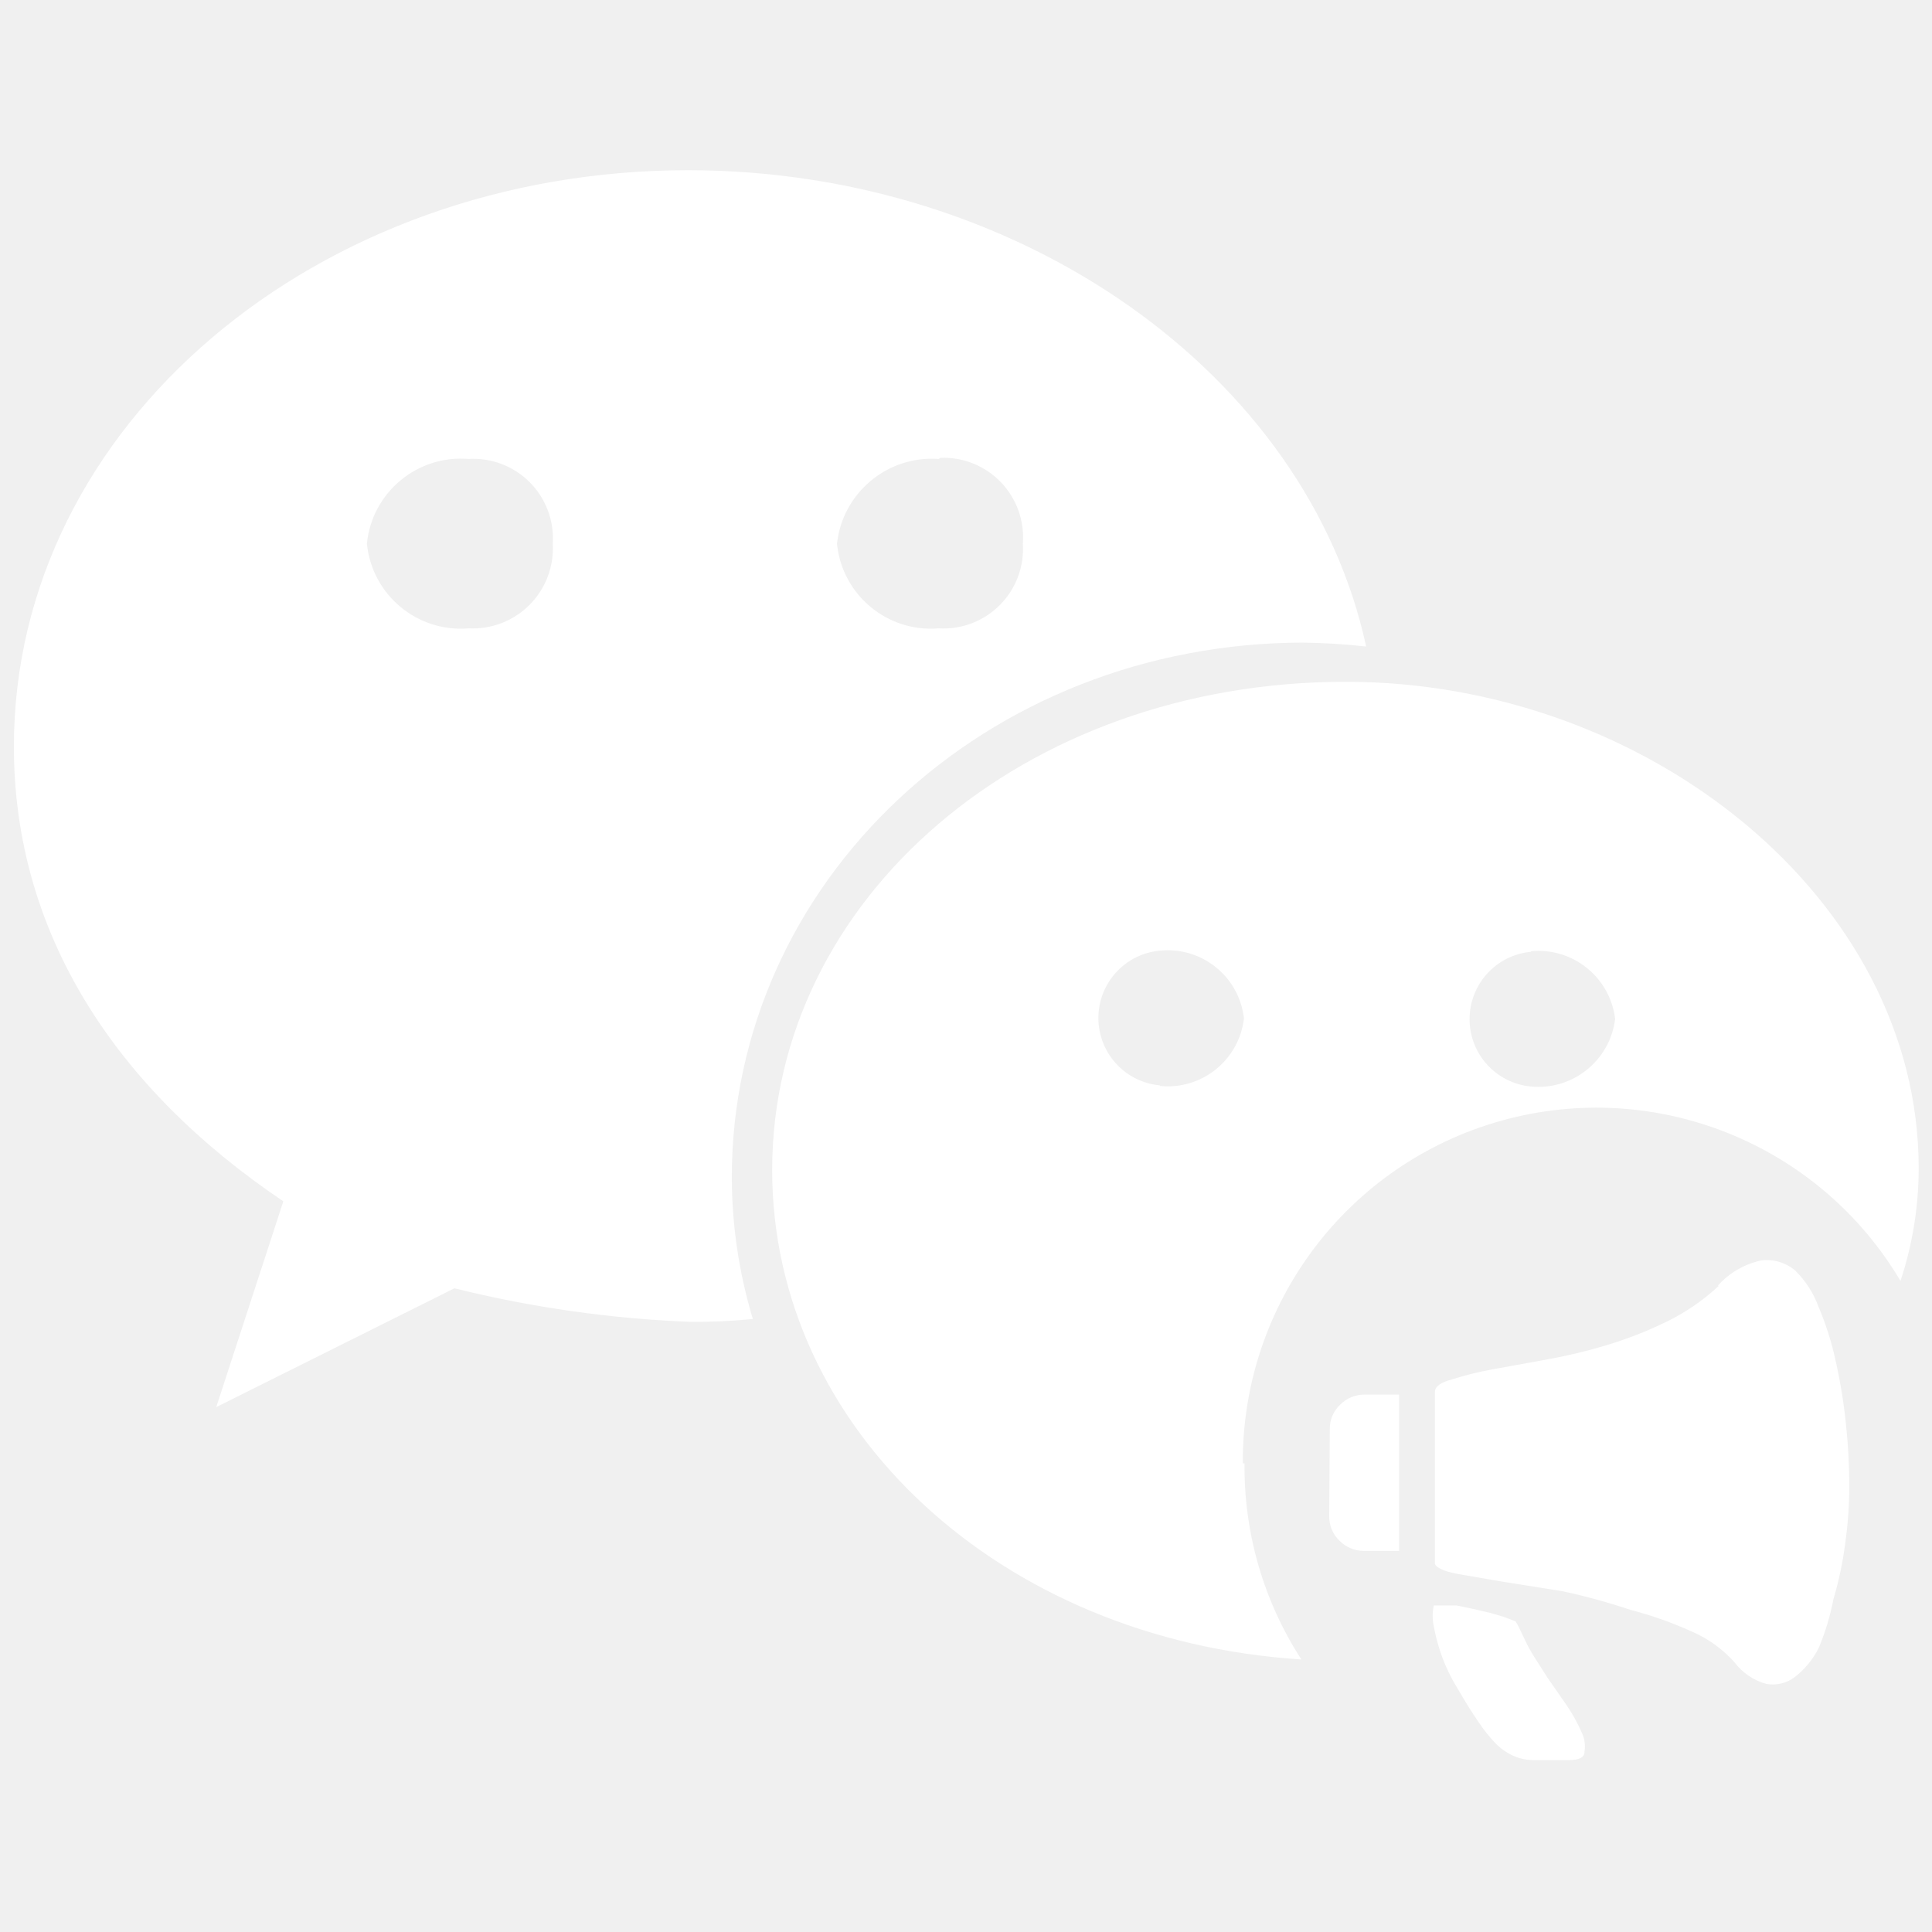
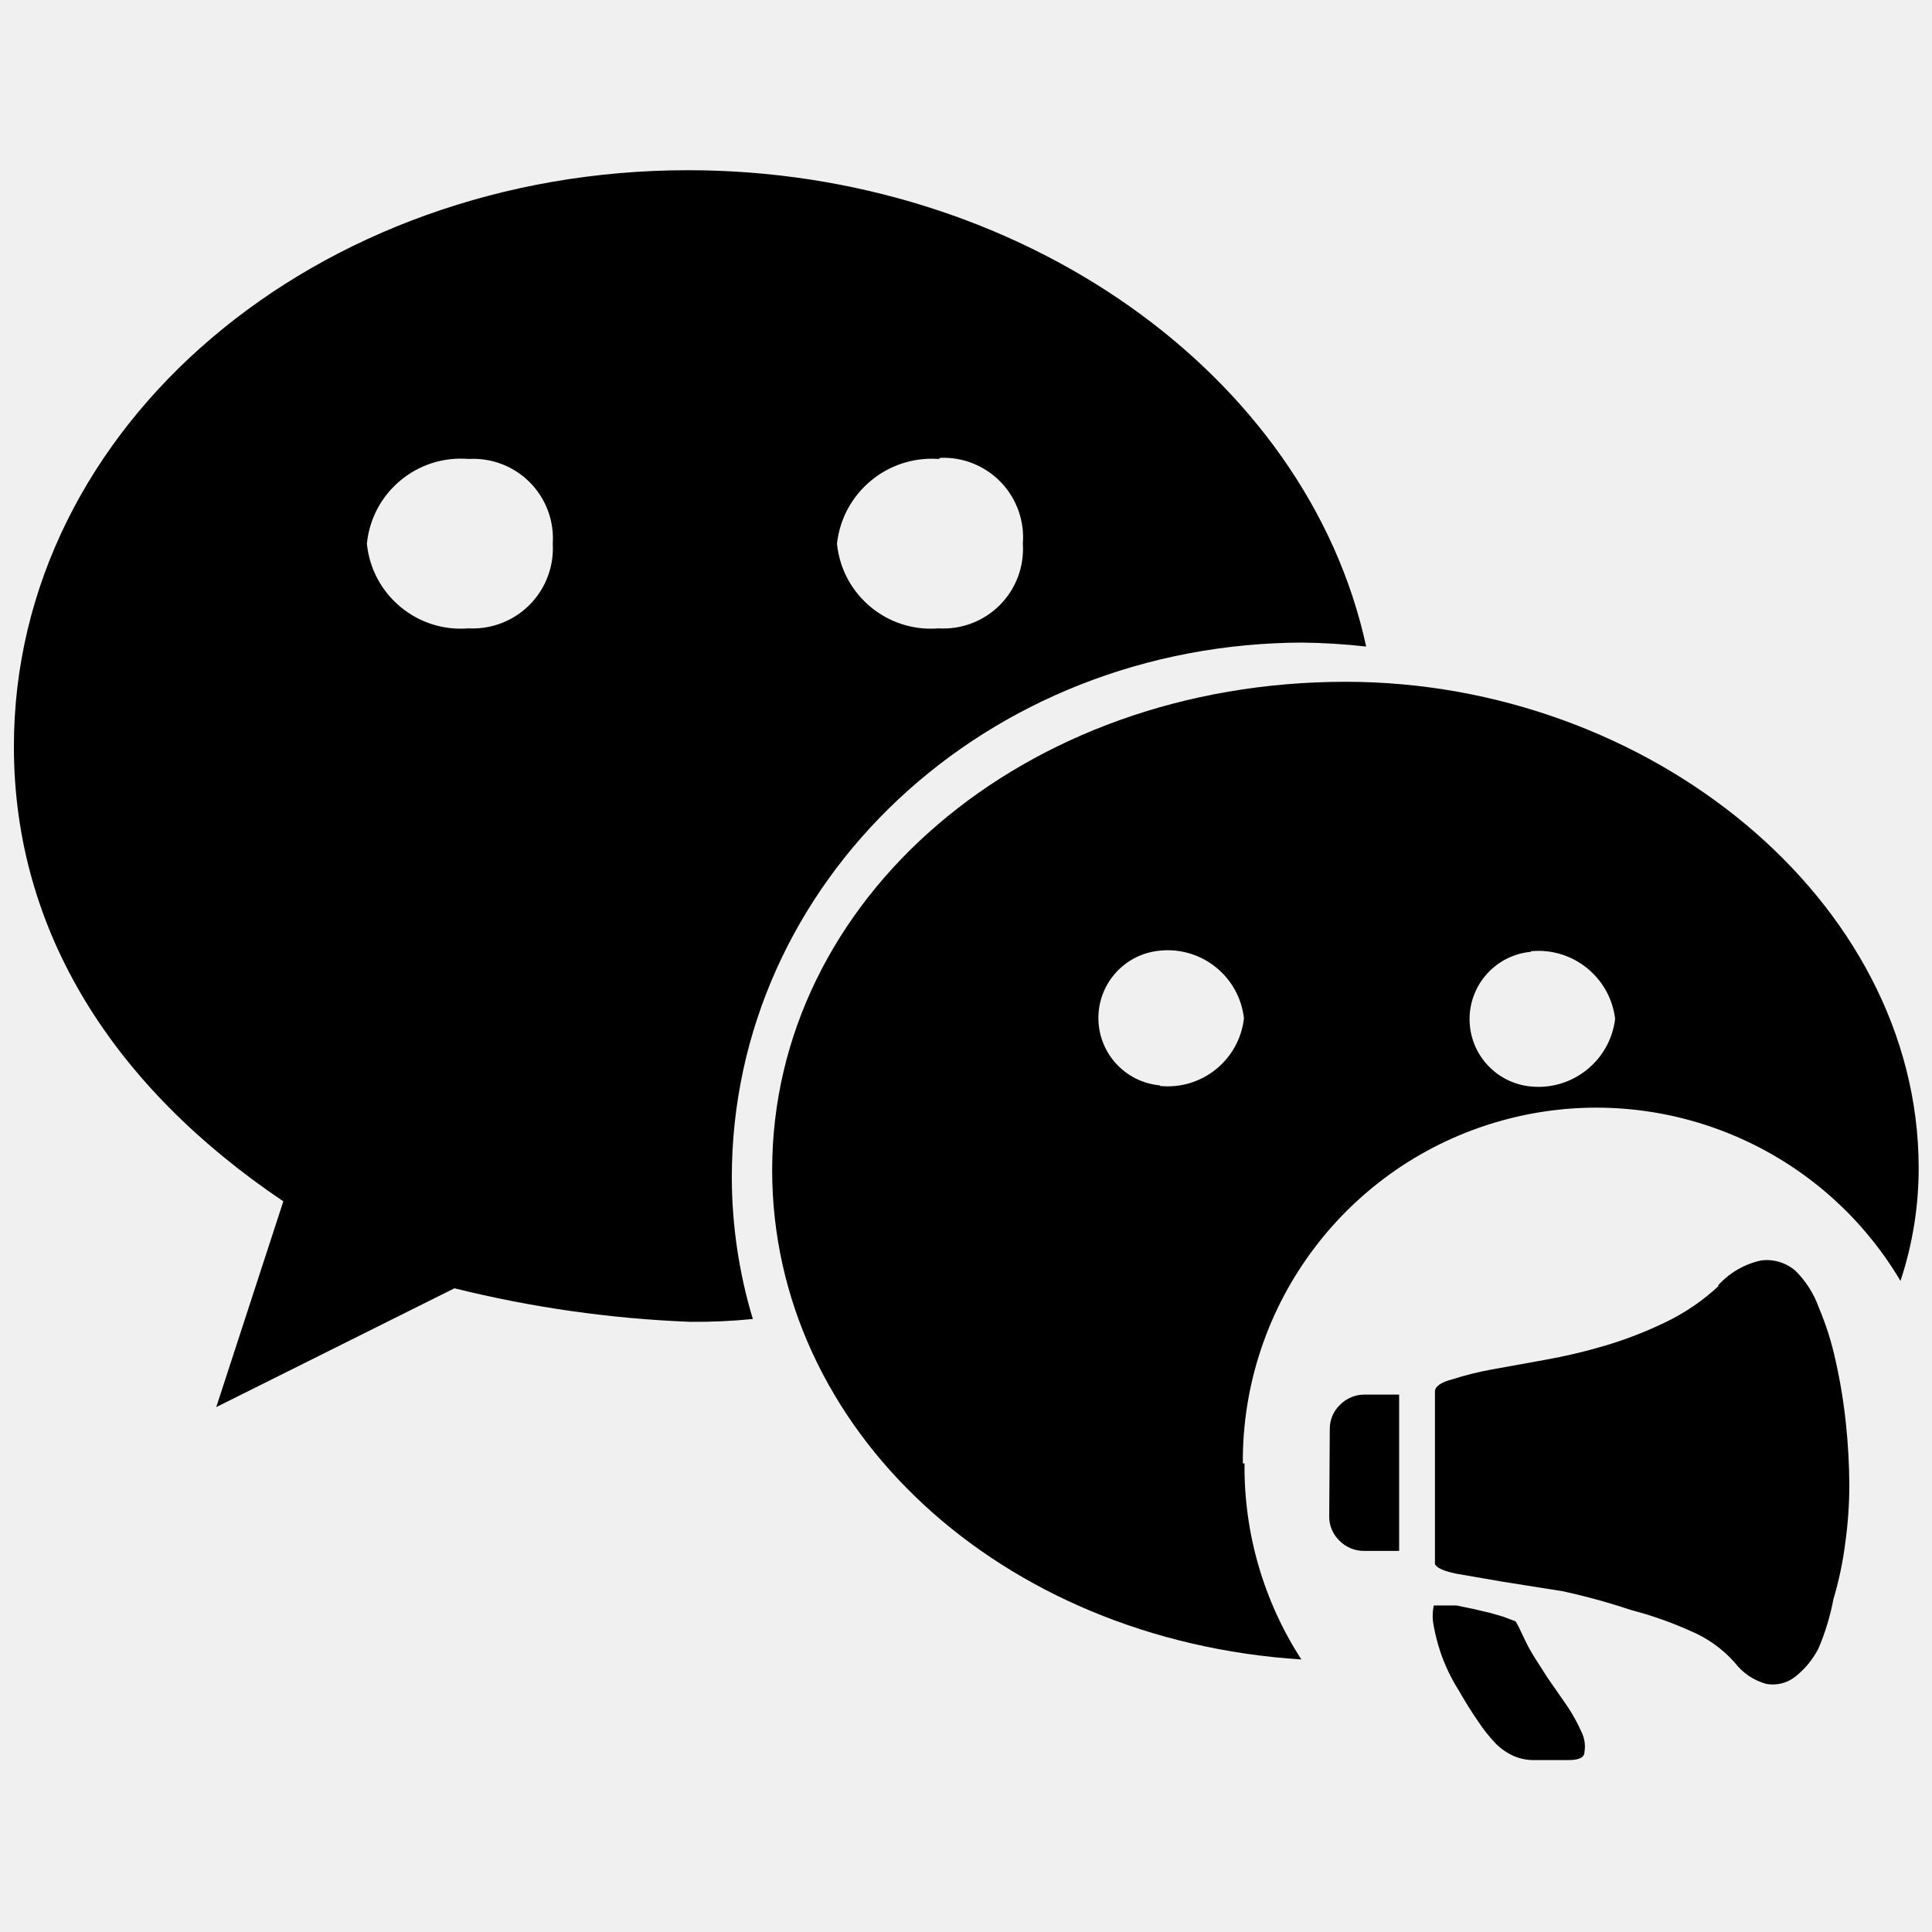
- <svg xmlns="http://www.w3.org/2000/svg" class="icon" width="120px" height="120.00px" viewBox="0 0 1024 1024" version="1.1">
-   <path d="M248.385 333.043a50.012 50.012 0 0 1-53.928-44.89 50.012 50.012 0 0 1 53.928-44.89 42.178 42.178 0 0 1 44.589 44.89 42.48 42.48 0 0 1-44.589 44.89m250.058-90.382A42.178 42.178 0 0 1 542.127 288.153a42.178 42.178 0 0 1-44.589 44.89 50.012 50.012 0 0 1-53.928-44.89 50.614 50.614 0 0 1 53.928-44.89m192.213 97.312a338.934 338.934 0 0 1 34.345 2.109C692.765 198.072 540.32 90.216 364.677 90.216 168.246 90.216 7.365 225.187 7.365 395.708c0 98.517 53.326 180.765 142.804 241.019l-35.55 109.061L240.853 682.823a618.818 618.818 0 0 0 125.029 17.775 304.287 304.287 0 0 0 33.14-1.506 261.807 261.807 0 0 1-11.147-75.017c0-156.361 134.067-283.499 303.685-283.499" fill="#ffffff" />
-   <path d="M614.735 575.268a35.852 35.852 0 0 1 0-71.402 40.672 40.672 0 0 1 44.589 35.852 40.672 40.672 0 0 1-44.589 35.852m196.732-71.402a40.973 40.973 0 0 1 44.589 35.852 40.973 40.973 0 0 1-44.589 35.852 35.852 35.852 0 0 1 0-71.402m-152.746 271.147a187.393 187.393 0 0 1 348.574-96.709 189.803 189.803 0 0 0 9.641-60.255C1016.635 476.751 873.529 361.363 713.251 361.363c-171.124 0-303.986 115.388-303.986 258.795 0 137.08 120.51 249.154 280.486 259.397a187.694 187.694 0 0 1-30.127-103.94" fill="#ffffff" />
-   <path d="M804.839 862.081l3.615 7.532q1.808 3.917 4.82 8.737t6.929 10.846l10.243 14.762a87.972 87.972 0 0 1 7.833 14.16 17.173 17.173 0 0 1 1.506 10.545q0 4.218-8.436 4.218H813.274a26.512 26.512 0 0 1-10.846-2.109 31.634 31.634 0 0 1-9.641-6.628 82.85 82.85 0 0 1-9.34-11.75q-4.82-6.929-10.545-16.871a93.998 93.998 0 0 1-9.34-19.583 100.626 100.626 0 0 1-3.615-13.859 26.813 26.813 0 0 1 0-11.147h12.051l8.737 1.808 9.038 2.109 7.231 2.109 6.327 2.41z m105.747-180.765a42.781 42.781 0 0 1 22.897-13.256 23.198 23.198 0 0 1 18.076 5.423A51.819 51.819 0 0 1 963.912 692.765a157.868 157.868 0 0 1 9.038 28.621 283.499 283.499 0 0 1 5.423 33.14 323.569 323.569 0 0 1 1.808 32.839 223.244 223.244 0 0 1-2.109 30.127 186.489 186.489 0 0 1-6.327 30.127A127.138 127.138 0 0 1 963.912 873.529a45.492 45.492 0 0 1-12.654 15.365 19.282 19.282 0 0 1-15.064 3.615 31.634 31.634 0 0 1-16.871-11.448 65.075 65.075 0 0 0-23.198-16.57 200.347 200.347 0 0 0-31.634-11.147 347.972 347.972 0 0 0-36.153-9.942l-32.236-5.122-24.403-4.218q-9.942-2.109-11.147-5.122v-91.286q0-4.218 9.34-6.628a166.906 166.906 0 0 1 20.487-5.122l28.32-5.122a289.525 289.525 0 0 0 31.935-7.532 213.905 213.905 0 0 0 31.935-12.352 113.279 113.279 0 0 0 28.32-19.282z m-205.77 76.222a17.474 17.474 0 0 1 5.423-12.955 18.076 18.076 0 0 1 12.955-5.423h18.378v82.85H722.892a18.076 18.076 0 0 1-12.955-5.423 17.474 17.474 0 0 1-5.423-12.955z" fill="#ffffff" />
+ <svg xmlns="http://www.w3.org/2000/svg" class="icon" width="120" height="120" viewBox="0 0 1024 1024">
+   <path d="M248.385 333.043a50.012 50.012 0 0 1-53.928-44.89 50.012 50.012 0 0 1 53.928-44.89 42.178 42.178 0 0 1 44.589 44.89 42.48 42.48 0 0 1-44.59 44.89m250.059-90.382a42.178 42.178 0 0 1 43.684 45.492 42.178 42.178 0 0 1-44.588 44.89 50.012 50.012 0 0 1-53.928-44.89 50.614 50.614 0 0 1 53.928-44.89m192.213 97.312a338.934 338.934 0 0 1 34.345 2.109C692.765 198.072 540.32 90.216 364.677 90.216c-196.431 0-357.312 134.97-357.312 305.492 0 98.517 53.326 180.765 142.804 241.02l-35.55 109.06 126.234-62.965a618.818 618.818 0 0 0 125.029 17.775 304.287 304.287 0 0 0 33.14-1.507 261.807 261.807 0 0 1-11.147-75.017c0-156.361 134.067-283.5 303.685-283.5" />
+   <path d="M614.735 575.268a35.852 35.852 0 0 1 0-71.402 40.672 40.672 0 0 1 44.588 35.851 40.672 40.672 0 0 1-44.588 35.852m196.732-71.402a40.973 40.973 0 0 1 44.588 35.852 40.973 40.973 0 0 1-44.588 35.851 35.852 35.852 0 0 1 0-71.402M658.72 775.615a187.393 187.393 0 0 1 348.574-96.709 189.803 189.803 0 0 0 9.64-60.255c-.3-141.9-143.406-257.288-303.684-257.288-171.124 0-303.986 115.388-303.986 258.794 0 137.08 120.51 249.154 280.487 259.398a187.694 187.694 0 0 1-30.128-103.94" />
+   <path d="M804.839 862.08l3.615 7.533q1.808 3.916 4.82 8.737t6.93 10.845l10.243 14.763a87.972 87.972 0 0 1 7.833 14.16 17.173 17.173 0 0 1 1.507 10.544q0 4.218-8.436 4.218h-18.077a26.512 26.512 0 0 1-10.846-2.109 31.634 31.634 0 0 1-9.64-6.628 82.85 82.85 0 0 1-9.34-11.75q-4.82-6.929-10.544-16.87a93.998 93.998 0 0 1-9.34-19.584 100.626 100.626 0 0 1-3.615-13.858 26.813 26.813 0 0 1 0-11.147h12.05l8.738 1.807 9.038 2.11 7.23 2.108 6.327 2.41zm105.747-180.764a42.781 42.781 0 0 1 22.897-13.256 23.198 23.198 0 0 1 18.076 5.423 51.82 51.82 0 0 1 12.353 19.282 157.868 157.868 0 0 1 9.038 28.62 283.5 283.5 0 0 1 5.423 33.14 323.569 323.569 0 0 1 1.807 32.84 223.244 223.244 0 0 1-2.109 30.127 186.489 186.489 0 0 1-6.326 30.128 127.138 127.138 0 0 1-7.833 25.91 45.492 45.492 0 0 1-12.654 15.364 19.282 19.282 0 0 1-15.064 3.616 31.634 31.634 0 0 1-16.871-11.449 65.075 65.075 0 0 0-23.198-16.57 200.347 200.347 0 0 0-31.634-11.147 347.972 347.972 0 0 0-36.153-9.942l-32.236-5.122-24.404-4.218q-9.942-2.109-11.147-5.121v-91.287q0-4.217 9.34-6.628a166.906 166.906 0 0 1 20.487-5.121l28.32-5.122a289.525 289.525 0 0 0 31.934-7.532 213.905 213.905 0 0 0 31.935-12.352 113.28 113.28 0 0 0 28.32-19.282zm-205.77 76.223a17.474 17.474 0 0 1 5.423-12.955 18.076 18.076 0 0 1 12.954-5.423h18.378v82.85h-18.679a18.076 18.076 0 0 1-12.955-5.423 17.474 17.474 0 0 1-5.423-12.954z" />
</svg>
